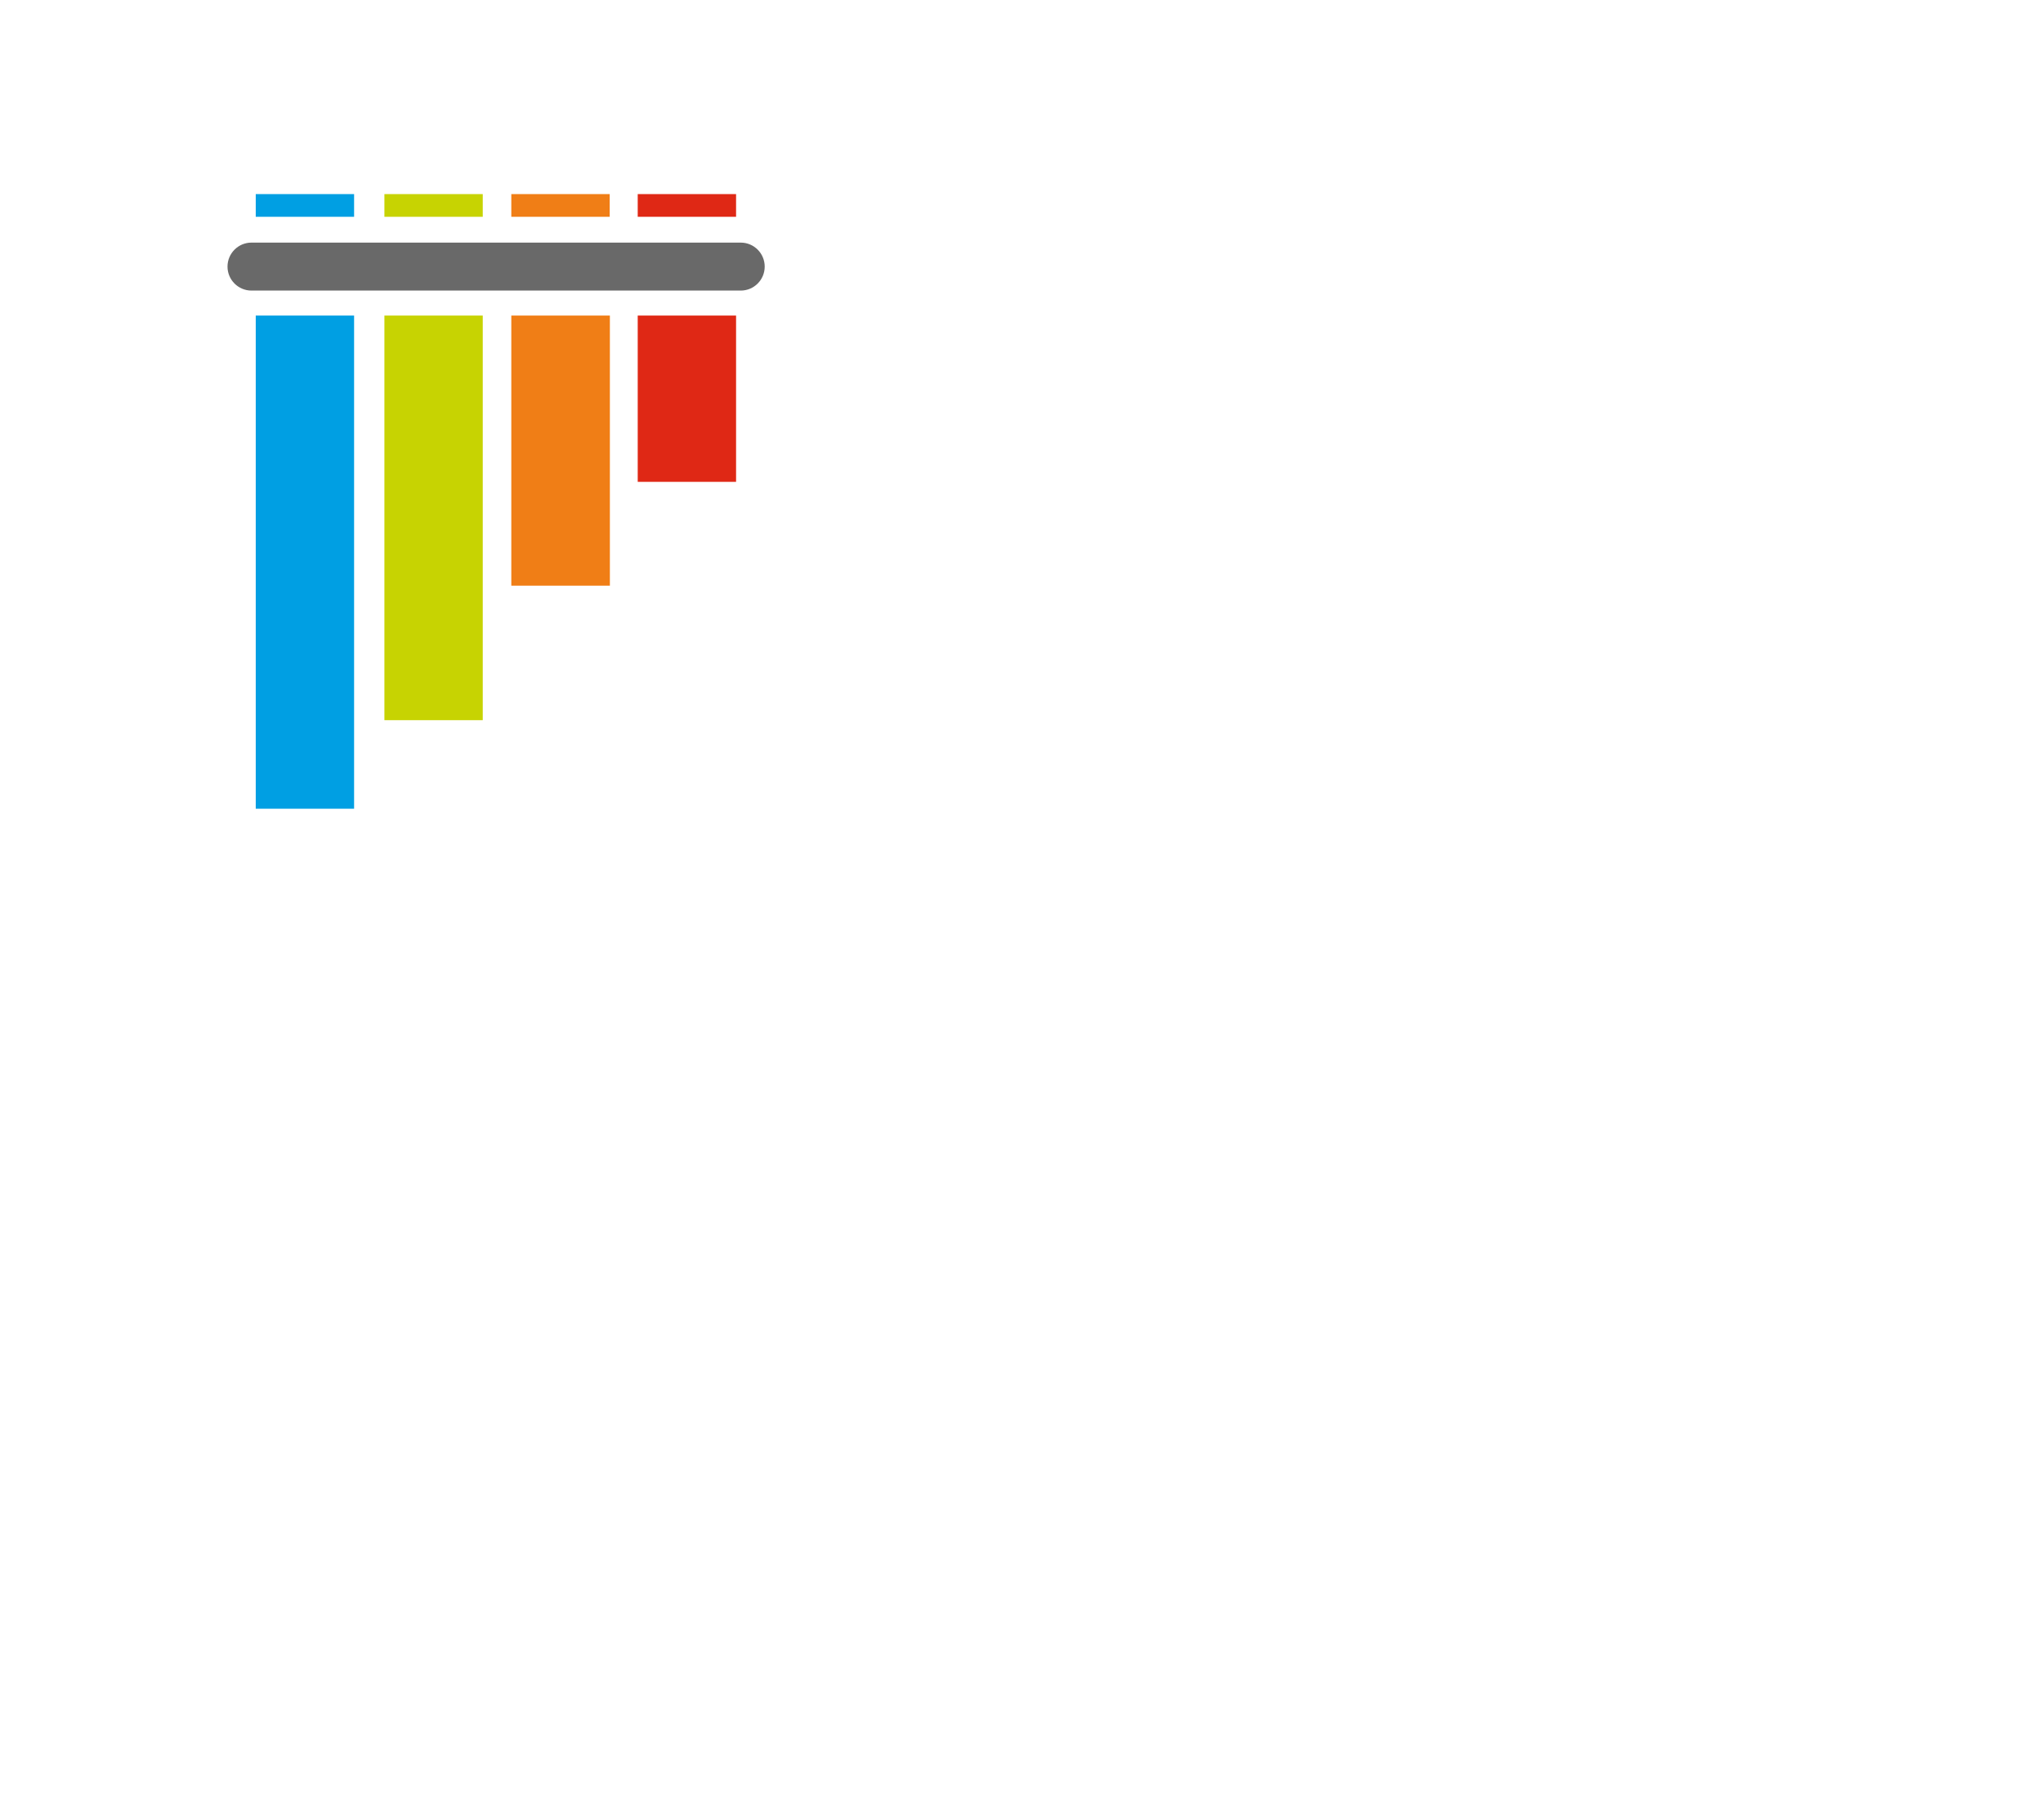
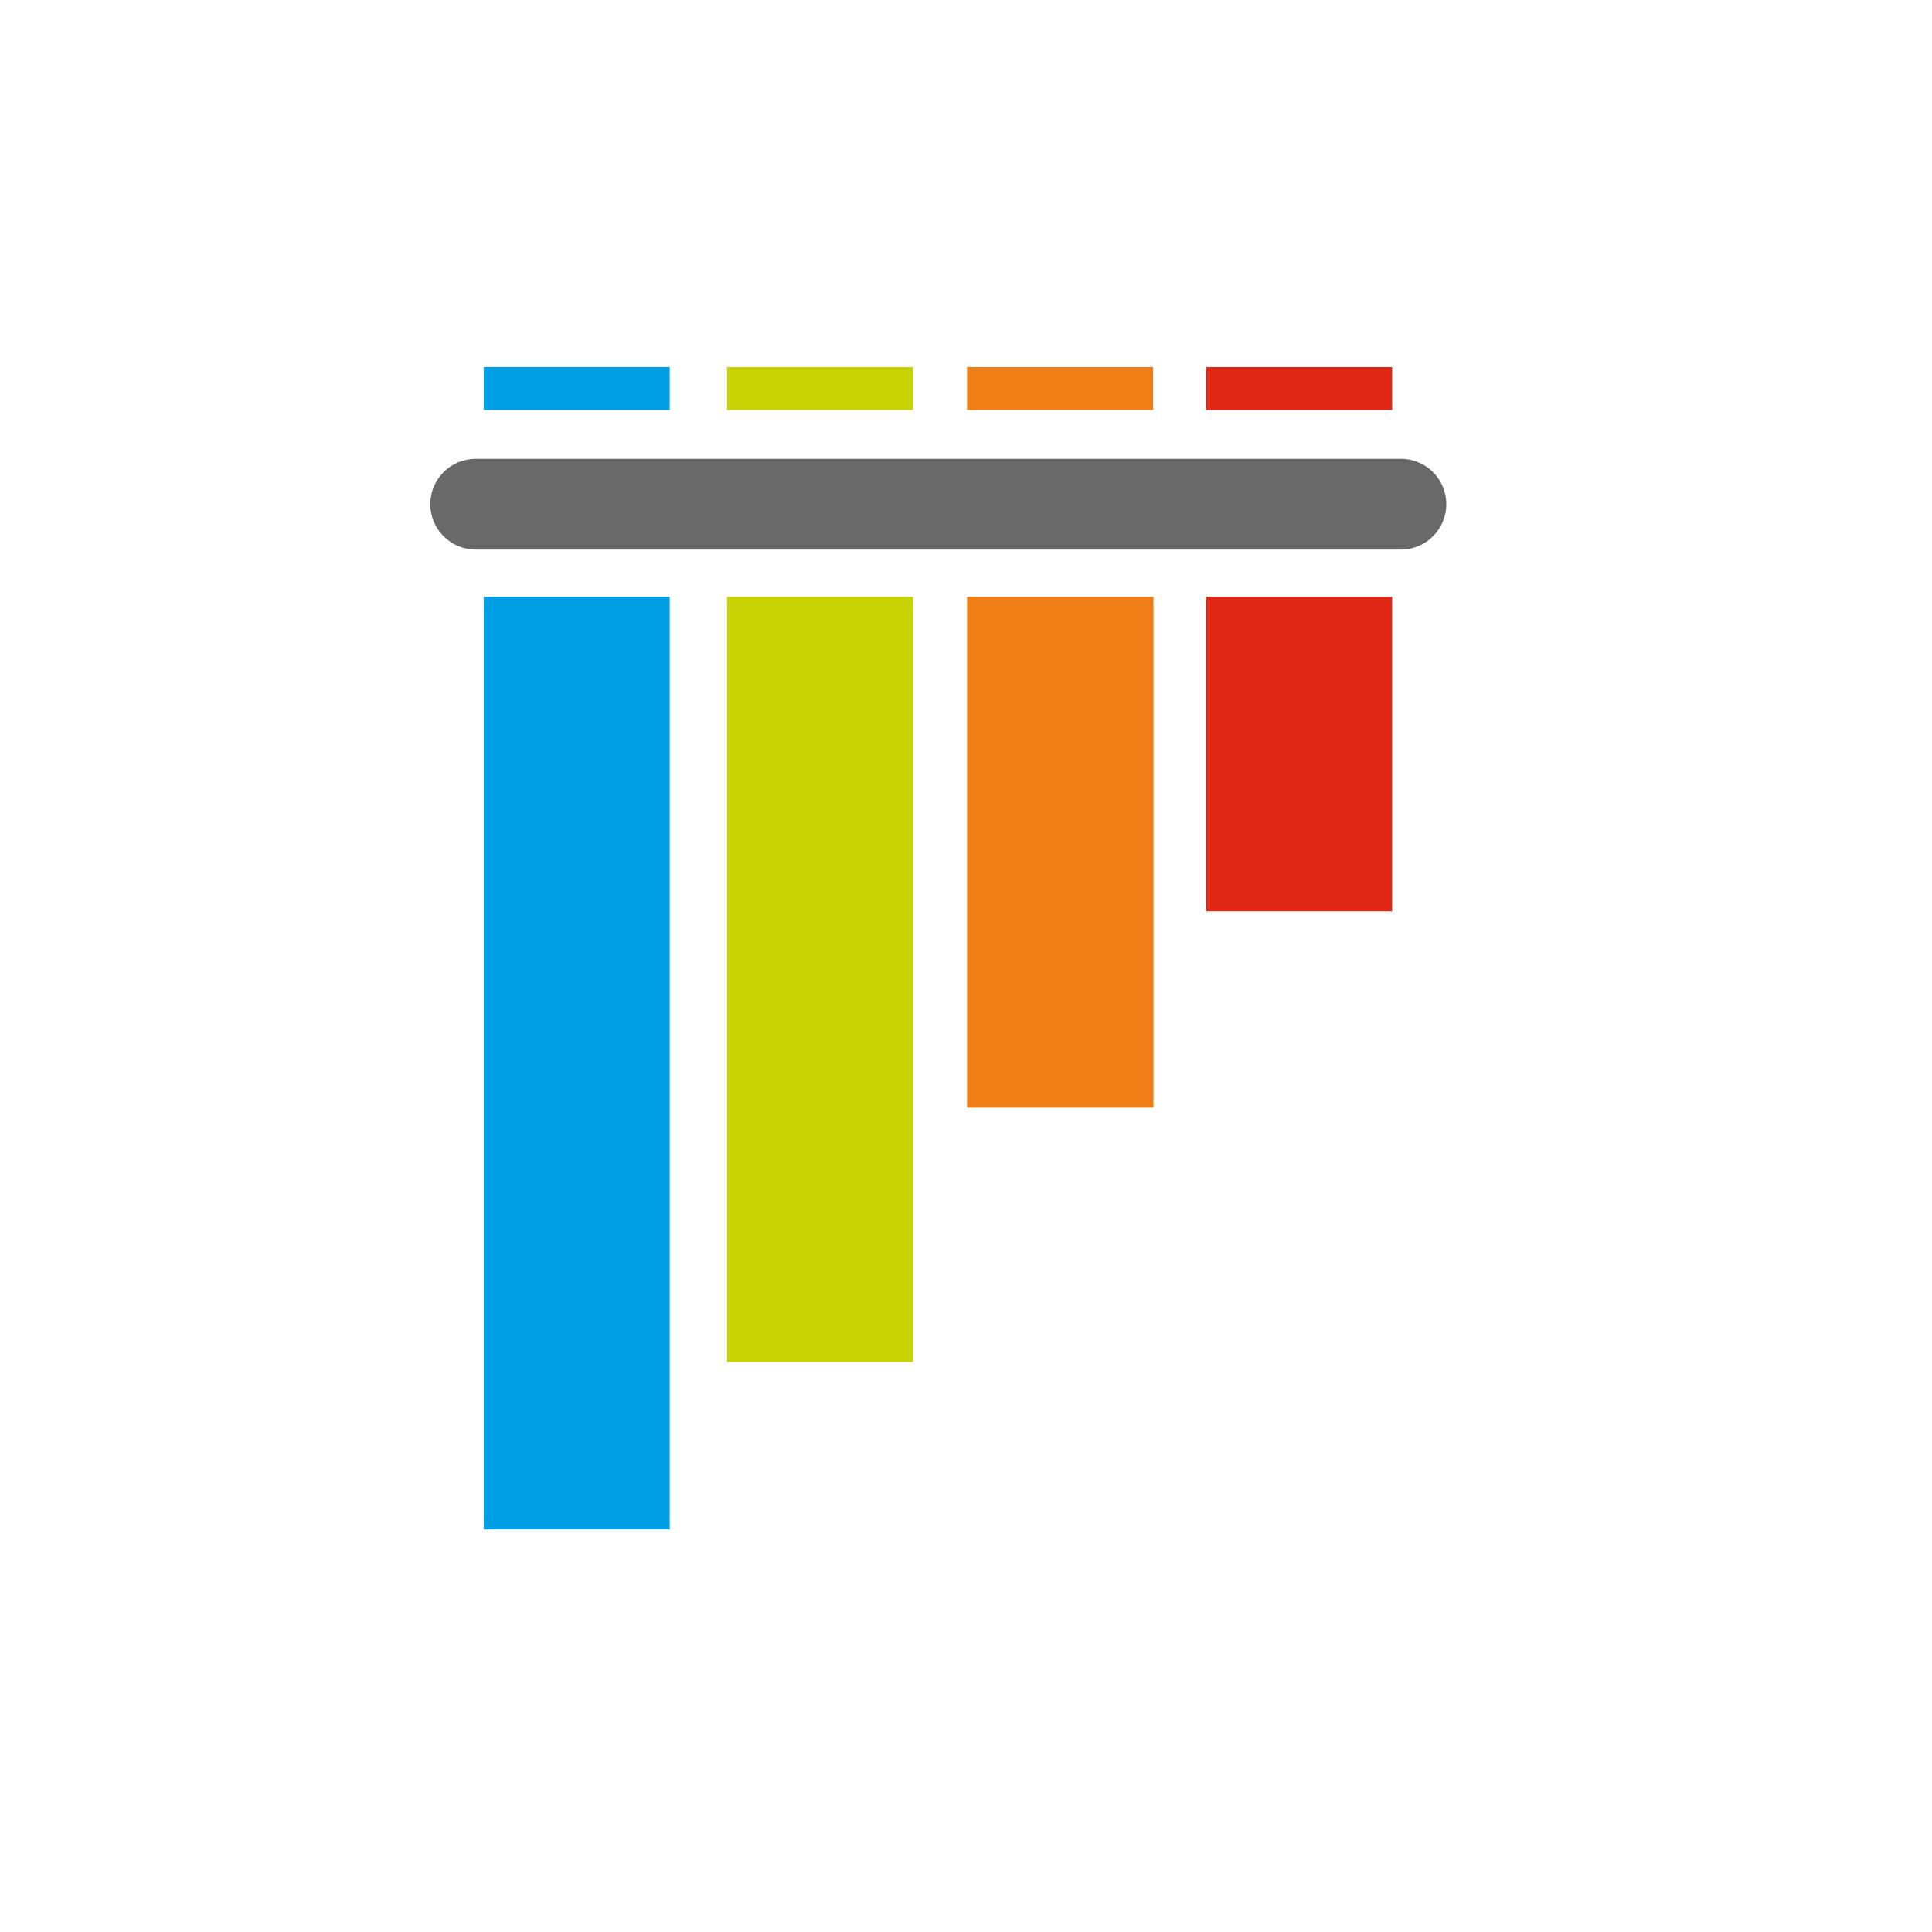
- <svg xmlns="http://www.w3.org/2000/svg" aria-hidden="true" role="img" class="iconify iconify--logos" preserveAspectRatio="xMidYMid meet" viewBox="0 0 256 228">
+ <svg xmlns="http://www.w3.org/2000/svg" aria-hidden="true" role="img" class="iconify iconify--logos" preserveAspectRatio="xMidYMid meet" viewBox="0 0 128 128">
  <path d="M31.512 30.398h61.304a3.006 3.006 0 010 6.012H31.512a3.007 3.007 0 01-3.004-3.004 3.008 3.008 0 013.004-3.008zm0 0" fill="#696969" />
  <path d="M32.047 24.32H44.37v2.844H32.047zm0 0" fill="#009fe3" />
  <path d="M48.168 24.32h12.324v2.844H48.168zm0 0" fill="#c7d302" />
  <path d="M64.07 24.32h12.328v2.844H64.07zm0 0" fill="#f07e16" />
  <path d="M79.91 24.32h12.324v2.844H79.91zm0 15.22h12.324v20.835H79.91zm0 0" fill="#df2815" />
  <path d="M64.07 39.54h12.352v33.847H64.07zm0 0" fill="#f07e16" />
  <path d="M48.168 39.54h12.324v50.698H48.168zm0 0" fill="#c7d302" />
  <path d="M32.047 39.54H44.37v61.792H32.047zm0 0" fill="#009fe3" />
</svg>
